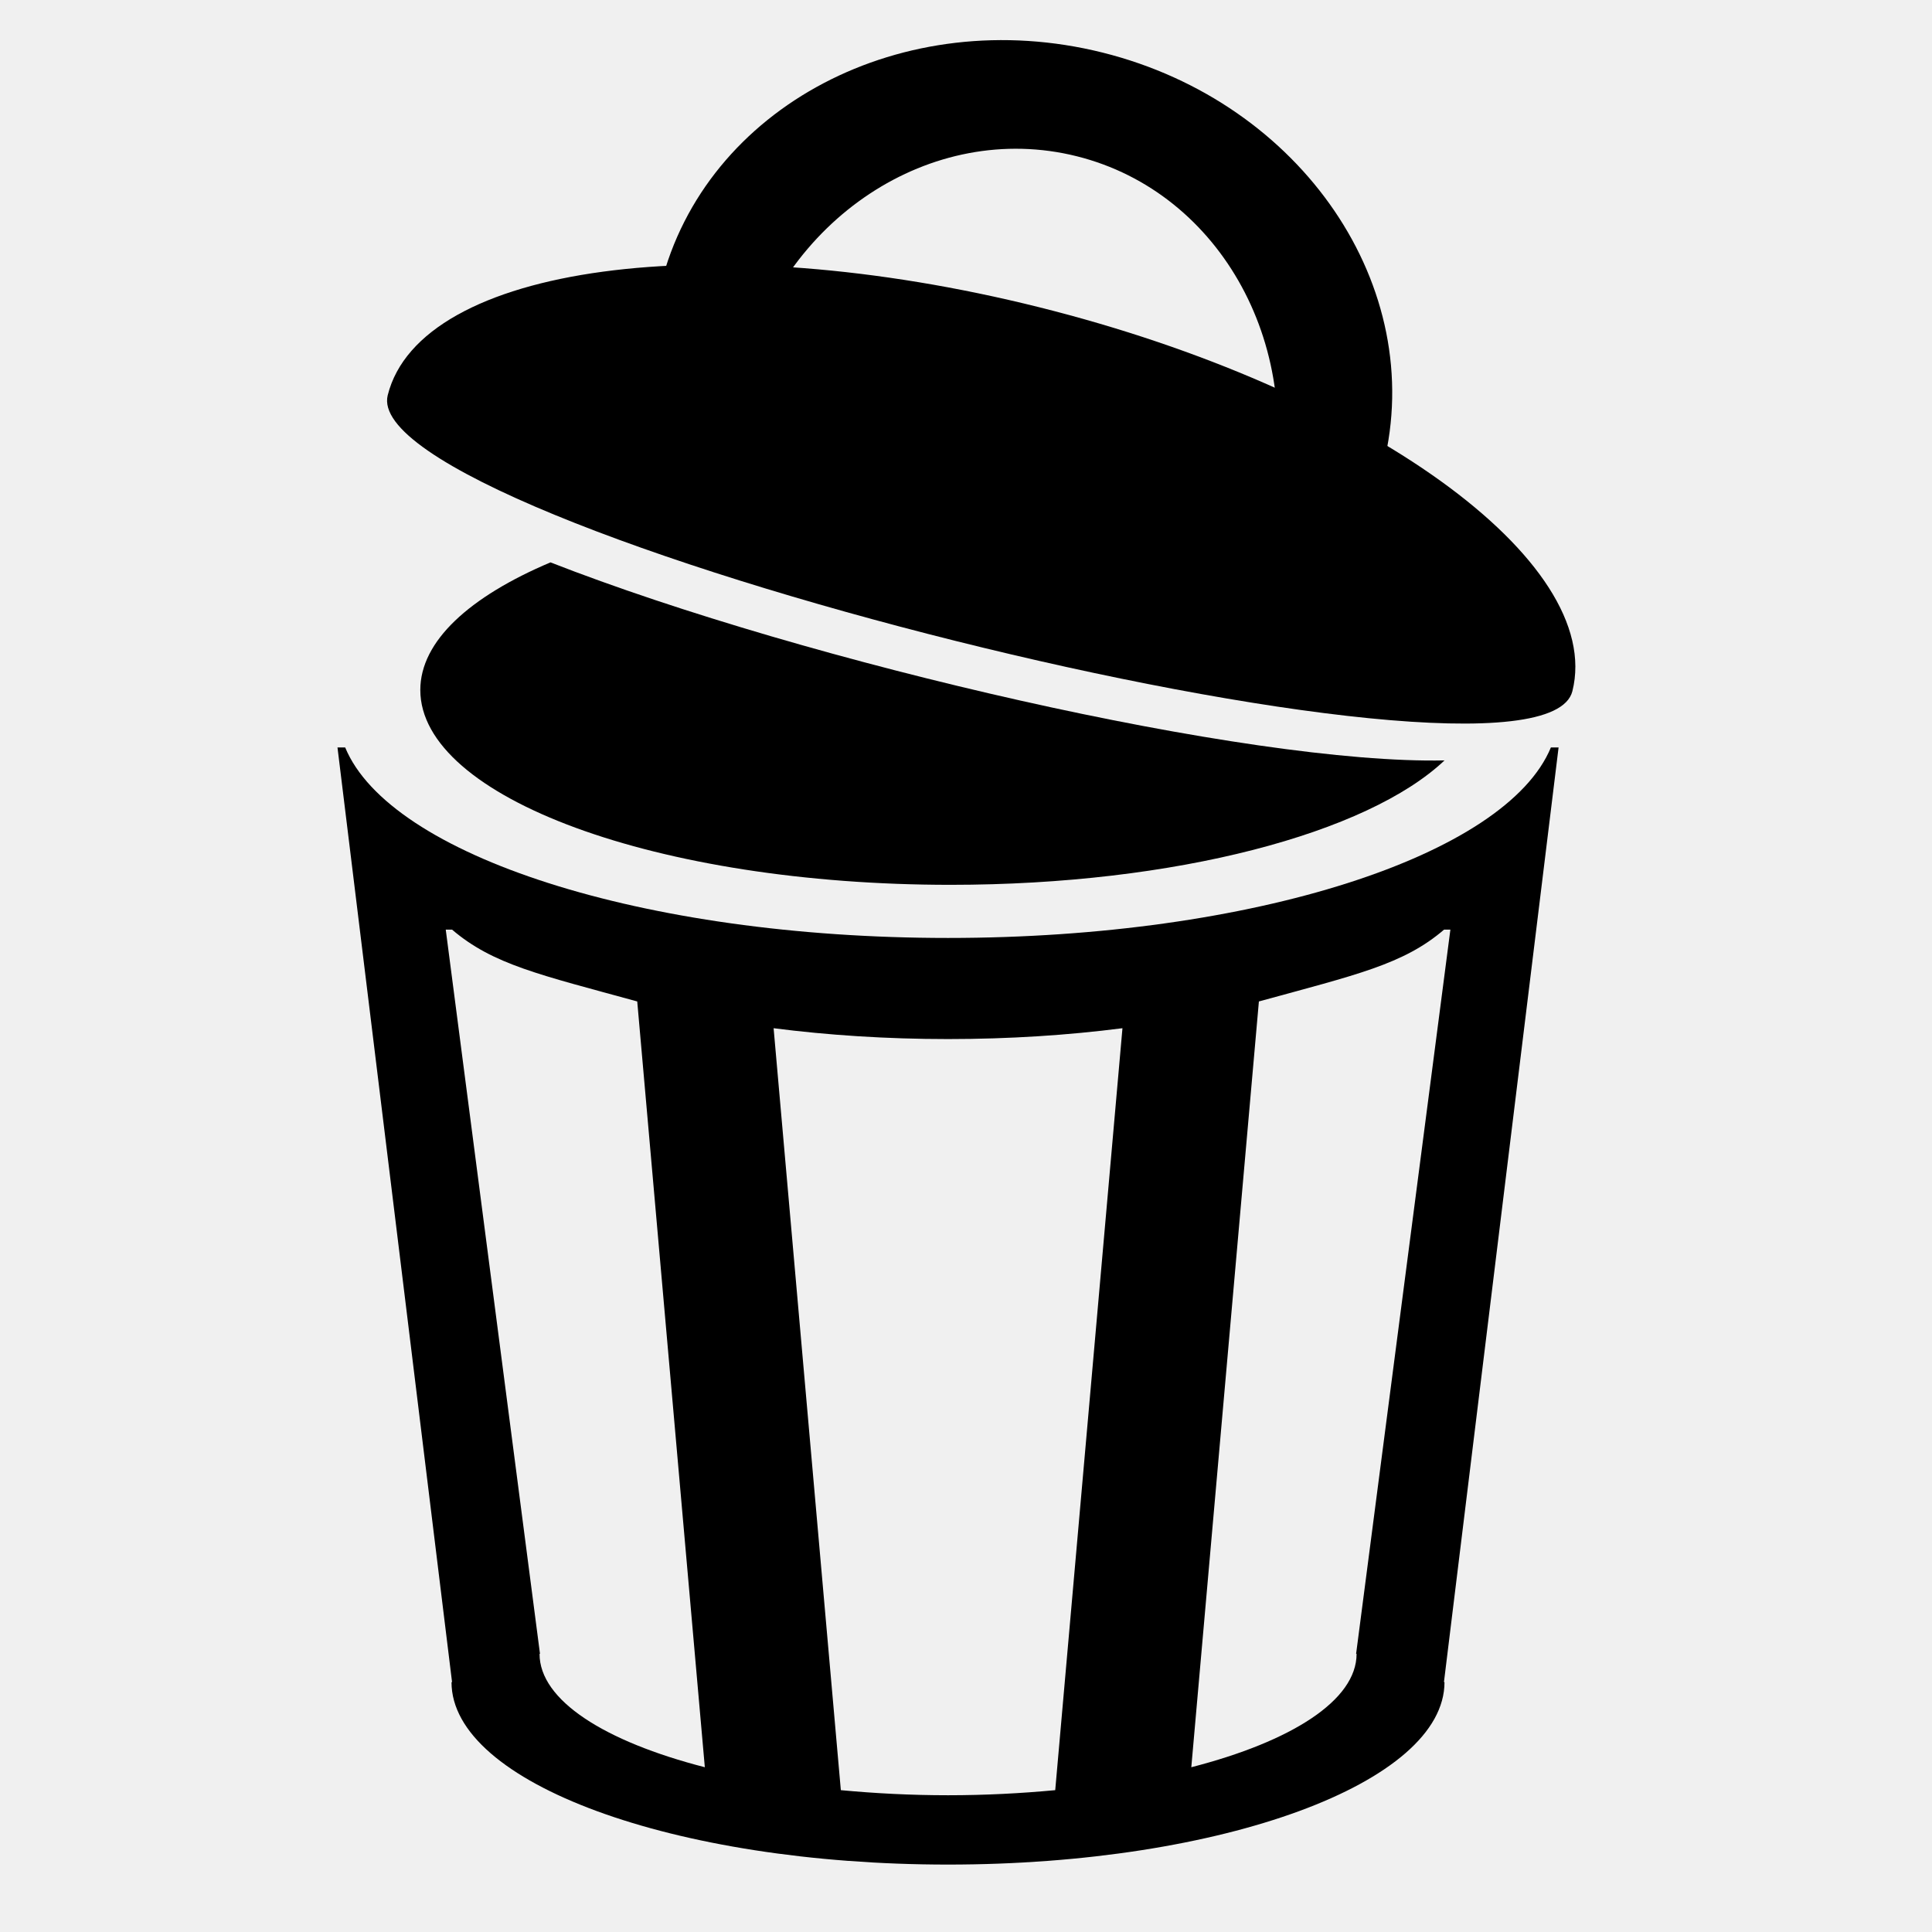
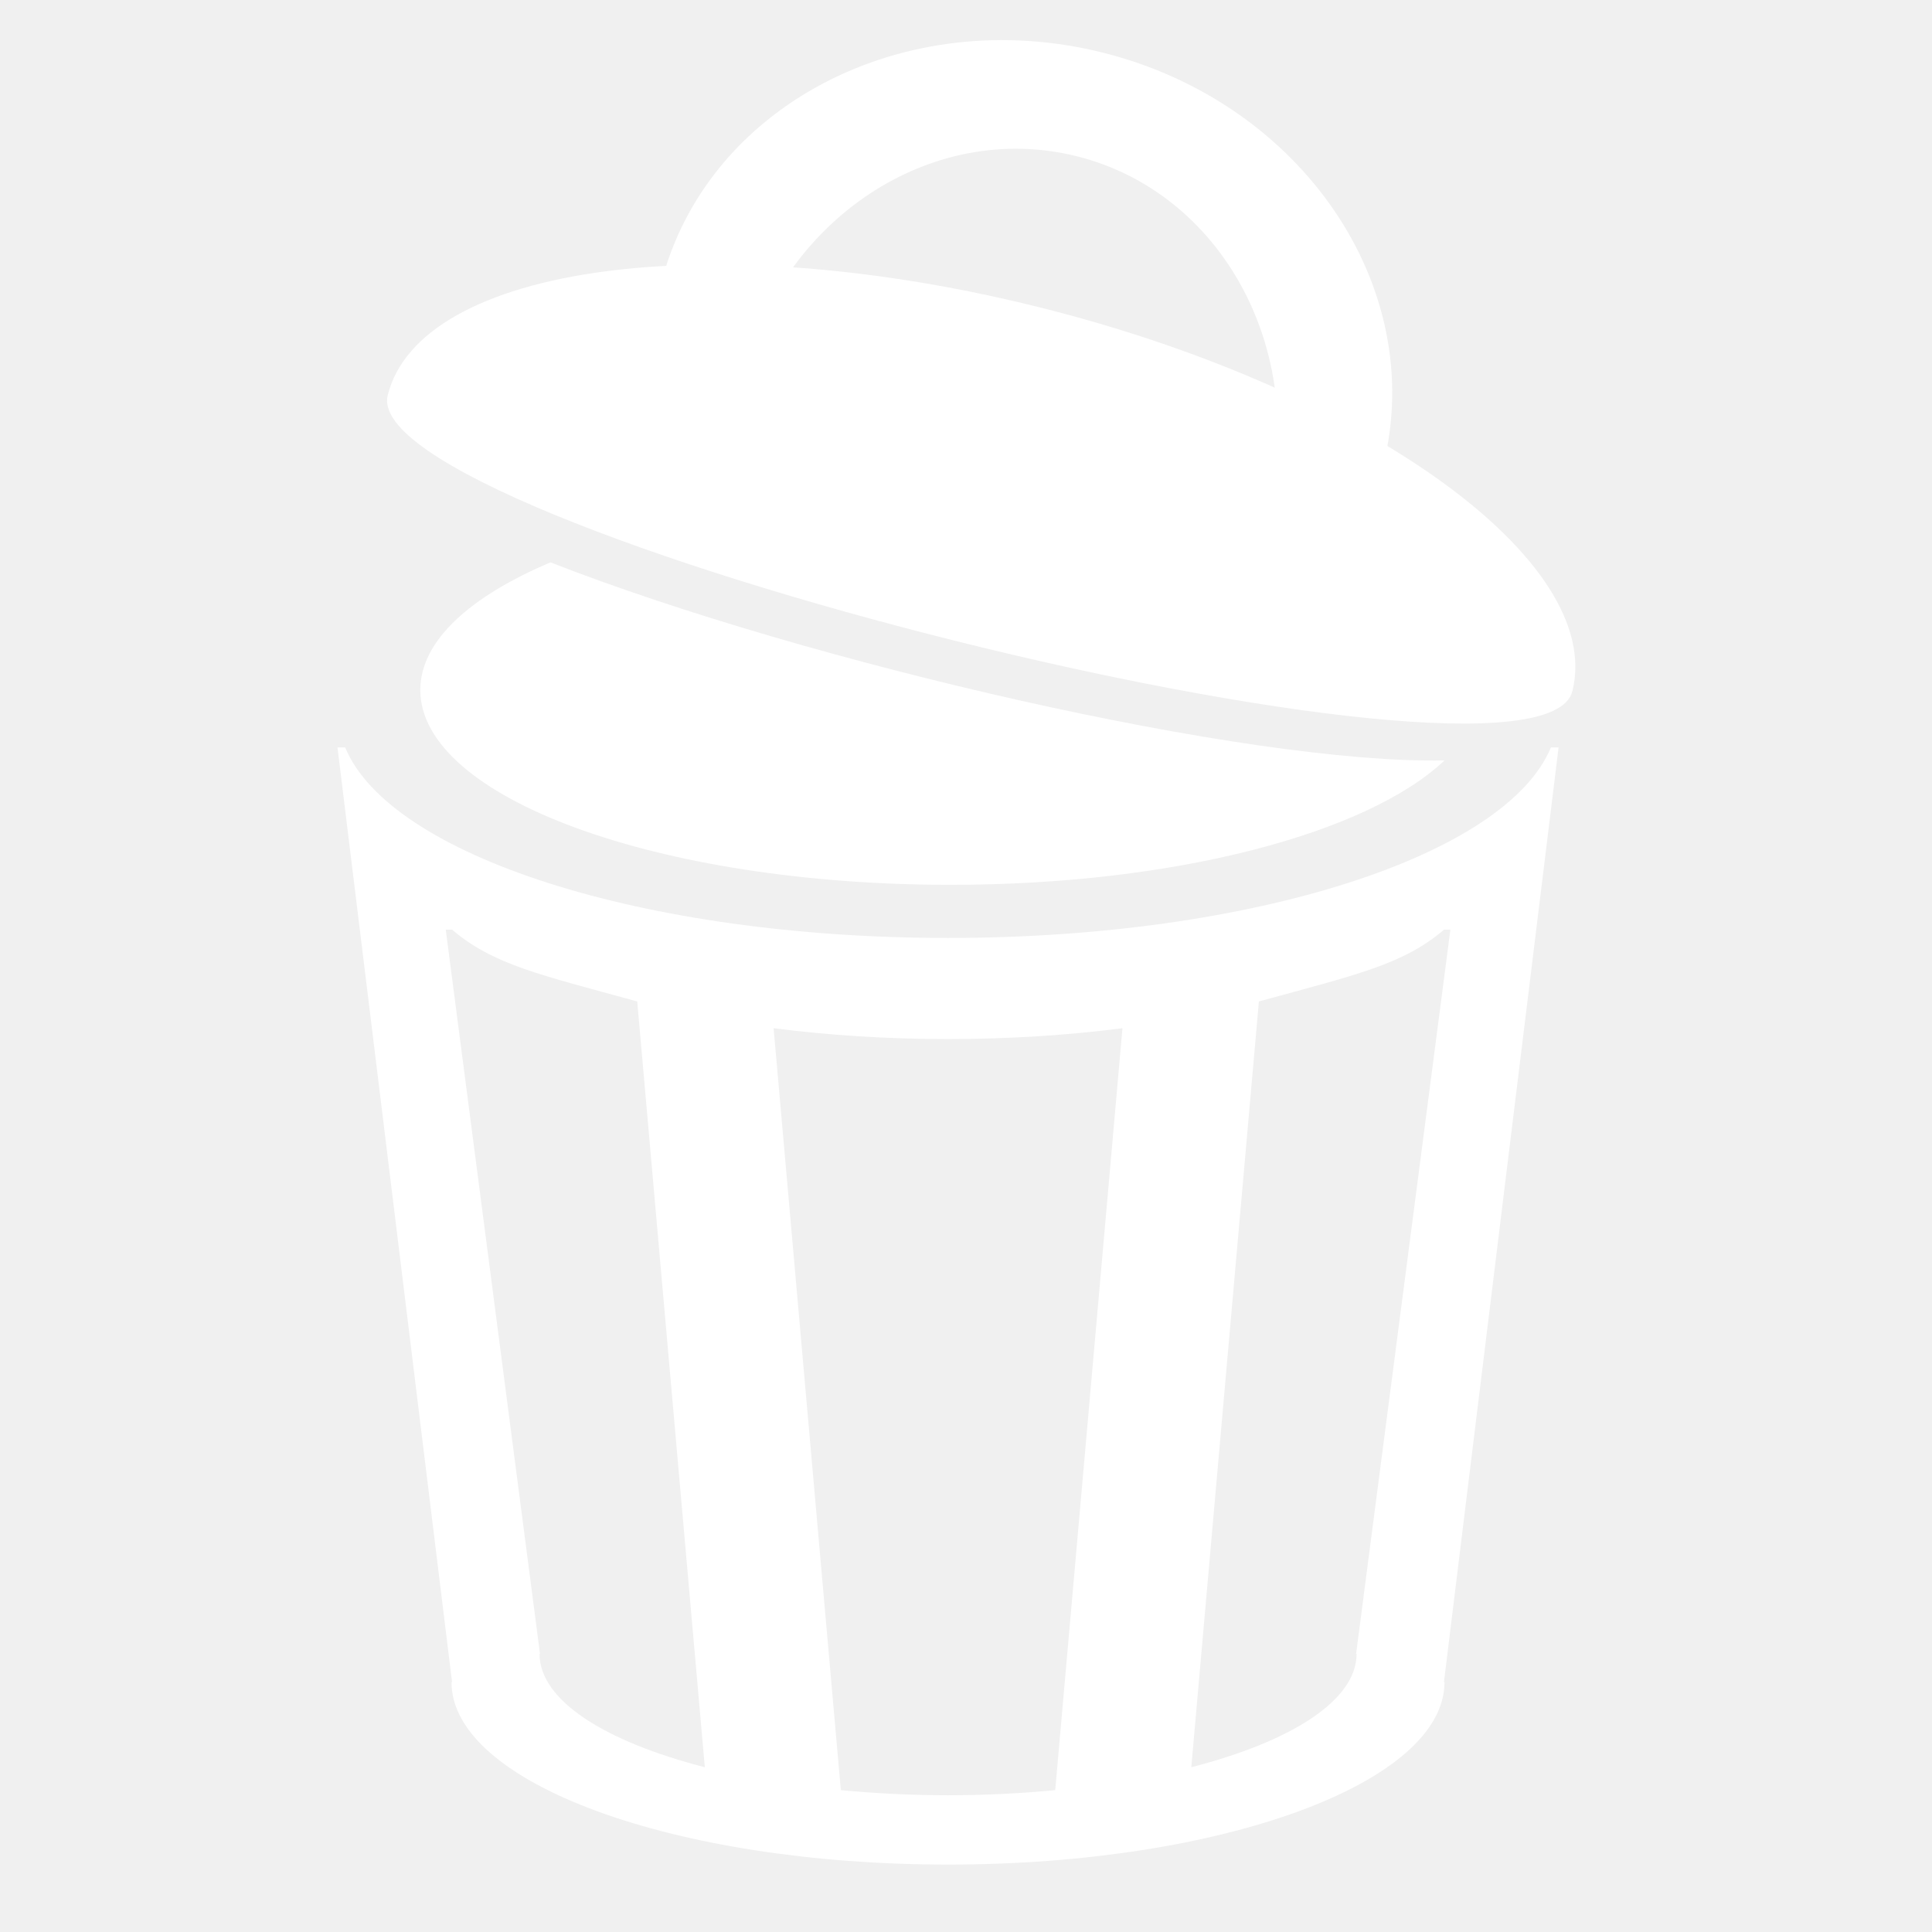
<svg xmlns="http://www.w3.org/2000/svg" version="1.1" x="0px" y="0px" width="60px" height="60px" viewBox="0 0 60 60" enable-background="new 0 0 60 60" xml:space="preserve">
  <g id="Layer_1">
</g>
-   <g id="pause" display="none">
-     <path display="inline" fill="#282829" d="M20,50c0,5.523-4.477,10-10,10l0,0C4.477,60,0,55.523,0,50V10C0,4.477,4.477,0,10,0l0,0   c5.523,0,10,4.477,10,10V50z" />
-     <path display="inline" fill="#282829" d="M60,50c0,5.523-4.477,10-10,10l0,0c-5.523,0-10-4.477-10-10V10c0-5.523,4.477-10,10-10   l0,0c5.523,0,10,4.477,10,10V50z" />
-   </g>
-   <g id="menu" display="none">
-     <path display="inline" fill="#282829" d="M60,52.5c0,4.142-2.239,7.5-5,7.5H5c-2.761,0-5-3.358-5-7.5l0,0C0,48.358,2.239,45,5,45   h50C57.761,45,60,48.358,60,52.5L60,52.5z" />
-     <path display="inline" fill="#282829" d="M60,7.5c0,4.142-2.239,7.5-5,7.5H5c-2.761,0-5-3.358-5-7.5l0,0C0,3.358,2.239,0,5,0h50   C57.761,0,60,3.358,60,7.5L60,7.5z" />
-     <path display="inline" fill="#282829" d="M60,30.5c0,4.142-2.239,7.5-5,7.5H5c-2.761,0-5-3.358-5-7.5l0,0C0,26.358,2.239,23,5,23   h50C57.761,23,60,26.358,60,30.5L60,30.5z" />
-   </g>
-   <g id="heal_copy_2" display="none">
-     <path display="inline" fill="#282829" d="M29.969,10c-16.569,0-30,11.193-30,25s13.431,25,30,25s30-11.193,30-25   S46.537,10,29.969,10z M30.069,51.271c-5.15,0-18.65-9.474-18.65-21.464c0-4.688,4.175-9.62,9.325-9.62   c5.15,0,9.014,3.395,9.325,6.225c0.311-2.829,4.175-6.225,9.325-6.225c5.15,0,9.325,4.932,9.325,9.62   C48.719,41.797,35.219,51.271,30.069,51.271z" />
-     <path display="inline" fill="#282829" d="M39.969,7.5c0-4.142-3.358-7.5-7.5-7.5h-5c-4.142,0-7.5,3.358-7.5,7.5l0,0   c0,4.142,3.358,7.5,7.5,7.5h5C36.611,15,39.969,11.642,39.969,7.5L39.969,7.5z" />
-     <path display="inline" fill="#282829" d="M44.969,2.5c0,1.381-1.119,2.5-2.5,2.5h-25c-1.381,0-2.5-1.119-2.5-2.5l0,0   c0-1.381,1.119-2.5,2.5-2.5h25C43.849,0,44.969,1.119,44.969,2.5L44.969,2.5z" />
-   </g>
-   <g id="heal_copy" display="none">
-     <ellipse display="inline" fill="#282829" cx="29.969" cy="35" rx="30" ry="25" />
-     <path display="inline" fill="#282829" d="M39.969,7.5c0-4.142-3.358-7.5-7.5-7.5h-5c-4.142,0-7.5,3.358-7.5,7.5l0,0   c0,4.142,3.358,7.5,7.5,7.5h5C36.611,15,39.969,11.642,39.969,7.5L39.969,7.5z" />
-     <path display="inline" fill="#282829" d="M44.969,2.5c0,1.381-1.119,2.5-2.5,2.5h-25c-1.381,0-2.5-1.119-2.5-2.5l0,0   c0-1.381,1.119-2.5,2.5-2.5h25C43.849,0,44.969,1.119,44.969,2.5L44.969,2.5z" />
-     <path display="inline" fill="#6D6E71" d="M30.069,51.271c-5.15,0-18.65-9.474-18.65-21.464c0-4.688,4.175-9.62,9.325-9.62   s9.014,3.395,9.325,6.225c0.311-2.829,4.175-6.225,9.325-6.225s9.325,4.932,9.325,9.62C48.719,41.797,35.219,51.271,30.069,51.271z   " />
-   </g>
-   <g id="heal_copy_3" display="none">
-     <ellipse display="inline" fill="#282829" cx="29.969" cy="38.312" rx="30" ry="21.688" />
-     <path display="inline" fill="#282829" d="M39.969,14.125c0-4.142-3.358-7.5-7.5-7.5h-5c-4.142,0-7.5,3.358-7.5,7.5l0,0   c0,4.142,3.358,7.5,7.5,7.5h5C36.611,21.625,39.969,18.267,39.969,14.125L39.969,14.125z" />
-     <path display="inline" fill="#282829" d="M42.516,9.125c0,1.381-0.934,2.5-2.086,2.5H19.57c-1.152,0-2.086-1.119-2.086-2.5l0,0   c0-1.381,0.934-2.5,2.086-2.5H40.43C41.582,6.625,42.516,7.744,42.516,9.125L42.516,9.125z" />
-     <path display="inline" fill="#6D6E71" d="M29.969,52.094c-4.339,0-15.712-7.982-15.712-18.083c0-3.949,3.517-8.105,7.856-8.105   s7.594,2.86,7.856,5.244c0.262-2.384,3.517-5.244,7.856-5.244s7.856,4.155,7.856,8.105C45.681,44.112,34.308,52.094,29.969,52.094z   " />
-     <rect x="23.625" display="inline" fill="#282829" width="12.75" height="10" />
-   </g>
-   <g id="heal_copy_4" display="none">
-     <path display="inline" fill="#282829" d="M29.969,16.625c-16.569,0-30,9.71-30,21.688S13.4,60,29.969,60s30-9.71,30-21.688   S46.537,16.625,29.969,16.625z M29.969,52.094c-4.339,0-15.713-7.982-15.713-18.083c0-3.949,3.517-8.105,7.856-8.105   c4.339,0,7.594,2.86,7.856,5.244c0.262-2.384,3.517-5.244,7.856-5.244c4.339,0,7.856,4.155,7.856,8.105   C45.681,44.112,34.308,52.094,29.969,52.094z" />
-     <path display="inline" fill="#282829" d="M39.969,14.125c0-4.142-3.358-7.5-7.5-7.5h-5c-4.142,0-7.5,3.358-7.5,7.5l0,0   c0,4.142,3.358,7.5,7.5,7.5h5C36.611,21.625,39.969,18.267,39.969,14.125L39.969,14.125z" />
-     <path display="inline" fill="#282829" d="M42.516,9.125c0,1.381-0.934,2.5-2.086,2.5H19.57c-1.152,0-2.086-1.119-2.086-2.5l0,0   c0-1.381,0.934-2.5,2.086-2.5H40.43C41.582,6.625,42.516,7.744,42.516,9.125L42.516,9.125z" />
-     <rect x="23.625" display="inline" fill="#282829" width="12.75" height="10" />
-   </g>
-   <g id="health" display="none">
-     <path display="inline" d="M30,55.167c-8.284,0-30-15.24-30-34.526C0,13.1,6.716,5.167,15,5.167s14.5,5.462,15,10.013   c0.5-4.551,6.716-10.013,15-10.013S60,13.1,60,20.641C60,39.927,38.284,55.167,30,55.167z" />
-   </g>
-   <g id="attack" display="none">
-     <g display="inline">
-       <polygon points="47.855,38.564 38.564,47.855 4.274,13.564 0.838,0.838 13.564,4.274   " />
-       <polygon points="48.234,25.958 57.223,24.447 55.712,33.436 33.436,55.712 24.447,57.223 25.958,48.234   " />
-       <rect x="46.297" y="41.974" transform="matrix(0.7071 -0.7071 0.7071 0.7071 -20.9025 50.4632)" width="8.332" height="16.978" />
-     </g>
-     <polygon display="inline" points="-22.245,44.32 -31.963,44.32 -31.963,8.452 -27.104,0 -22.245,8.452  " />
-     <polygon display="inline" points="-15.454,37.926 -9.962,41.837 -15.454,45.748 -38.755,45.748 -44.246,41.837 -38.755,37.926  " />
-     <rect x="-30.186" y="45.629" display="inline" width="6.163" height="12.557" />
-   </g>
-   <g id="defence" display="none">
-     <g id="defence_1_" display="inline">
-       <path fill="#010101" d="M57.697,8.541c0,21.852-16.771,50.756-27.697,50.756S2.303,30.393,2.303,8.541    c0-5.65,7.5,16.527,27.696-7.838C50.303,25.067,57.697,2.89,57.697,8.541z" />
-     </g>
-   </g>
-   <g id="arrow-up" display="none">
-     <polygon display="inline" points="0.011,50 30,10 59.989,50  " />
-   </g>
-   <g id="arrow-left" display="none">
-     <polygon display="inline" points="50,59.989 10,30 50,0.011  " />
-   </g>
-   <g id="arrow-down" display="none">
-     <polygon display="inline" points="59.989,10 30,50 0.011,10  " />
-   </g>
-   <g id="arrow-right" display="none">
-     <polygon display="inline" points="10,0.011 50,30 10,59.989  " />
-   </g>
-   <g id="arrow-right-left" display="none">
-     <polygon display="inline" points="40.25,15.318 59.834,30 40.25,44.682  " />
-     <polygon display="inline" points="19.584,44.682 0,30 19.584,15.318  " />
-   </g>
-   <g id="arrow-up-down" display="none">
-     <g display="inline">
-       <polygon points="15.318,19.667 30,0.083 44.682,19.667   " />
-       <polygon points="44.682,40.333 30,59.917 15.318,40.333   " />
-     </g>
-   </g>
-   <g id="close" display="none">
-     <line display="inline" fill="none" stroke="#000000" stroke-width="14" stroke-linecap="round" stroke-miterlimit="10" x1="50.125" y1="50.125" x2="9.875" y2="9.875" />
-     <line display="inline" fill="none" stroke="#000000" stroke-width="14" stroke-linecap="round" stroke-miterlimit="10" x1="50.125" y1="9.875" x2="9.875" y2="50.125" />
-   </g>
-   <g id="minus" display="none">
-     <path display="inline" fill="#282829" d="M60,30.5c0,4.142-2.239,7.5-5,7.5H5c-2.761,0-5-3.358-5-7.5l0,0C0,26.358,2.239,23,5,23   h50C57.761,23,60,26.358,60,30.5L60,30.5z" />
-   </g>
-   <g id="plus" display="none">
-     <path display="inline" fill="#282829" d="M30,0c4.142,0,7.5,2.239,7.5,5v50c0,2.761-3.358,5-7.5,5l0,0c-4.142,0-7.5-2.239-7.5-5V5   C22.5,2.239,25.858,0,30,0L30,0z" />
-     <path display="inline" fill="#282829" d="M60,30.5c0,4.142-2.239,7.5-5,7.5H5c-2.761,0-5-3.358-5-7.5l0,0C0,26.358,2.239,23,5,23   h50C57.761,23,60,26.358,60,30.5L60,30.5z" />
-   </g>
-   <g id="compass_copy" display="none">
-     <path display="inline" fill="#282829" d="M31.728,15.107L30,9.957l-1.728,5.15C28.84,15.042,29.415,15,30,15   S31.16,15.042,31.728,15.107z" />
-     <path display="inline" fill="#282829" d="M28.284,44.895L30,50.01l1.716-5.115C31.152,44.959,30.581,45,30,45   S28.848,44.959,28.284,44.895z" />
-     <path display="inline" fill="#282829" d="M44.896,31.705l5.13-1.721l-5.135-1.723C44.957,28.832,45,29.411,45,30   C45,30.577,44.96,31.145,44.896,31.705z" />
-     <path display="inline" fill="#282829" d="M15.109,28.26l-5.135,1.723l5.13,1.721C15.04,31.145,15,30.577,15,30   C15,29.411,15.043,28.832,15.109,28.26z" />
-     <g display="inline">
-       <path fill="#282829" d="M30,18c6.617,0,12,5.383,12,12s-5.383,12-12,12s-12-5.383-12-12S23.383,18,30,18 M30,15    c-8.284,0-15,6.716-15,15s6.716,15,15,15s15-6.716,15-15S38.284,15,30,15L30,15z" />
-     </g>
-   </g>
-   <g id="Layer_23" display="none">
-     <g display="inline">
-       <path fill="#282829" d="M30,5c13.785,0,25,11.215,25,25S43.785,55,30,55S5,43.785,5,30S16.215,5,30,5 M30,0    C13.431,0,0,13.431,0,30s13.431,30,30,30s30-13.431,30-30S46.569,0,30,0L30,0z" />
-     </g>
-   </g>
-   <g id="Layer_22" display="none">
-     <g display="inline">
+   <g id="trash_white">
+     <g>
+       <path fill="#FFFFFF" d="M17.096,17.465c-2.511,1.062-4.043,2.445-4.043,3.963c0,3.342,7.373,6.051,16.467,6.051    c6.993,0,12.954-1.605,15.341-3.864C38.792,23.747,25.064,20.579,17.096,17.465z" />
      <g>
-         <polygon fill="#282829" points="18.949,22.019 15.863,15.815 22.067,18.902 21.363,21.315    " />
-         <polygon fill="#282829" points="38.075,41.145 38.778,38.731 41.192,38.027 44.279,44.231    " />
+         <path fill="#FFFFFF" d="M48.832,21.464c-1.011,4.048-37.802-5.142-36.791-9.19S22.108,7.002,32.267,9.54     S49.843,17.416,48.832,21.464z" />
+         <path fill="#FFFFFF" d="M42.959,14.449c1.381-5.53-2.521-11.268-8.717-12.816c-6.196-1.548-12.338,1.681-13.72,7.211     c-0.331,1.326,0.715,2.654,2.504,3.834c-0.063-0.316-0.063-0.637,0.018-0.962c1.228-4.918,5.882-7.991,10.394-6.864     c4.512,1.127,7.173,6.028,5.945,10.946c-0.081,0.325-0.232,0.609-0.436,0.858C41.08,16.456,42.628,15.775,42.959,14.449z" />
      </g>
-       <g>
-         <polygon fill="#282829" points="21.977,41.234 15.774,44.32 18.86,38.116 21.274,38.82    " />
-         <polygon fill="#282829" points="41.103,22.108 38.689,21.404 37.986,18.991 44.189,15.904    " />
-       </g>
-     </g>
-   </g>
-   <g id="Layer_21" display="none">
-     <polygon display="inline" fill="#282829" points="25.226,25.254 47.617,12.367 34.73,34.757 12.339,47.644  " />
-   </g>
-   <g id="stairs" display="none">
-     <rect x="0.204" y="40.625" display="inline" width="60" height="9.375" />
-     <rect x="4.063" y="32.456" display="inline" width="52.281" height="8.169" />
-     <rect x="7.43" y="25.339" display="inline" width="45.548" height="7.117" />
-     <rect x="11.315" y="19.304" display="inline" width="37.37" height="5.839" />
-     <rect x="13.642" y="14.129" display="inline" width="33.124" height="5.176" />
-   </g>
-   <g id="checkmark" display="none">
-     <g display="inline">
-       <line fill="none" stroke="#000000" stroke-width="14.654" stroke-linecap="round" stroke-miterlimit="10" x1="18.431" y1="46.22" x2="7.835" y2="35.624" />
-       <line fill="none" stroke="#000000" stroke-width="12.068" stroke-linecap="round" stroke-miterlimit="10" x1="53.127" y1="13.427" x2="18.431" y2="48.123" />
-     </g>
-   </g>
-   <g id="Layer_26">
-     <g>
-       <path d="M17.096,17.465c-2.511,1.062-4.043,2.445-4.043,3.963c0,3.342,7.373,6.051,16.467,6.051    c6.993,0,12.954-1.605,15.341-3.864C38.792,23.747,25.064,20.579,17.096,17.465z" />
-       <g>
-         <path d="M48.832,21.464c-1.011,4.048-37.802-5.142-36.791-9.19S22.108,7.002,32.267,9.54S49.843,17.416,48.832,21.464z" />
-         <path d="M42.959,14.449c1.381-5.53-2.521-11.268-8.717-12.816c-6.196-1.548-12.338,1.681-13.72,7.211     c-0.331,1.326,0.715,2.654,2.504,3.834c-0.063-0.316-0.063-0.637,0.018-0.962c1.228-4.918,5.882-7.991,10.394-6.864     c4.512,1.127,7.173,6.028,5.945,10.946c-0.081,0.325-0.232,0.609-0.436,0.858C41.08,16.456,42.628,15.775,42.959,14.449z" />
-       </g>
-       <path d="M48.403,23.213h-0.239c-1.382,3.348-9.225,5.916-18.722,5.916s-17.34-2.568-18.722-5.916h-0.239l3.558,29.027h-0.017    c0,3.129,6.903,5.666,15.419,5.666c8.516,0,15.419-2.537,15.419-5.666h-0.017L48.403,23.213z M16.756,51.362h0.014l-2.927-22.492    h0.196c1.273,1.087,2.728,1.401,5.751,2.231l2.099,23.782C18.779,54.083,16.756,52.806,16.756,51.362z M32.771,55.595    c-1.062,0.1-2.175,0.158-3.329,0.158c-1.154,0-2.266-0.058-3.329-0.158l-2.088-23.663c1.687,0.217,3.51,0.337,5.417,0.337    c1.906,0,3.73-0.12,5.417-0.337L32.771,55.595z M42.13,51.362c0,1.444-2.023,2.721-5.133,3.521l2.099-23.782    c3.023-0.829,4.495-1.151,5.751-2.231h0.196l-2.928,22.492H42.13z" />
+       <path fill="#FFFFFF" d="M48.403,23.213h-0.239c-1.382,3.348-9.225,5.916-18.722,5.916s-17.34-2.568-18.722-5.916h-0.239    l3.558,29.027h-0.017c0,3.129,6.903,5.666,15.419,5.666c8.516,0,15.419-2.537,15.419-5.666h-0.017L48.403,23.213z M16.756,51.362    h0.014l-2.927-22.492h0.196c1.273,1.087,2.728,1.401,5.751,2.231l2.099,23.782C18.779,54.083,16.756,52.806,16.756,51.362z     M32.771,55.595c-1.062,0.1-2.175,0.158-3.329,0.158c-1.154,0-2.266-0.058-3.329-0.158l-2.088-23.663    c1.687,0.217,3.51,0.337,5.417,0.337c1.906,0,3.73-0.12,5.417-0.337L32.771,55.595z M42.13,51.362    c0,1.444-2.023,2.721-5.133,3.521l2.099-23.782c3.023-0.829,4.495-1.151,5.751-2.231h0.196l-2.928,22.492H42.13z" />
    </g>
  </g>
</svg>
